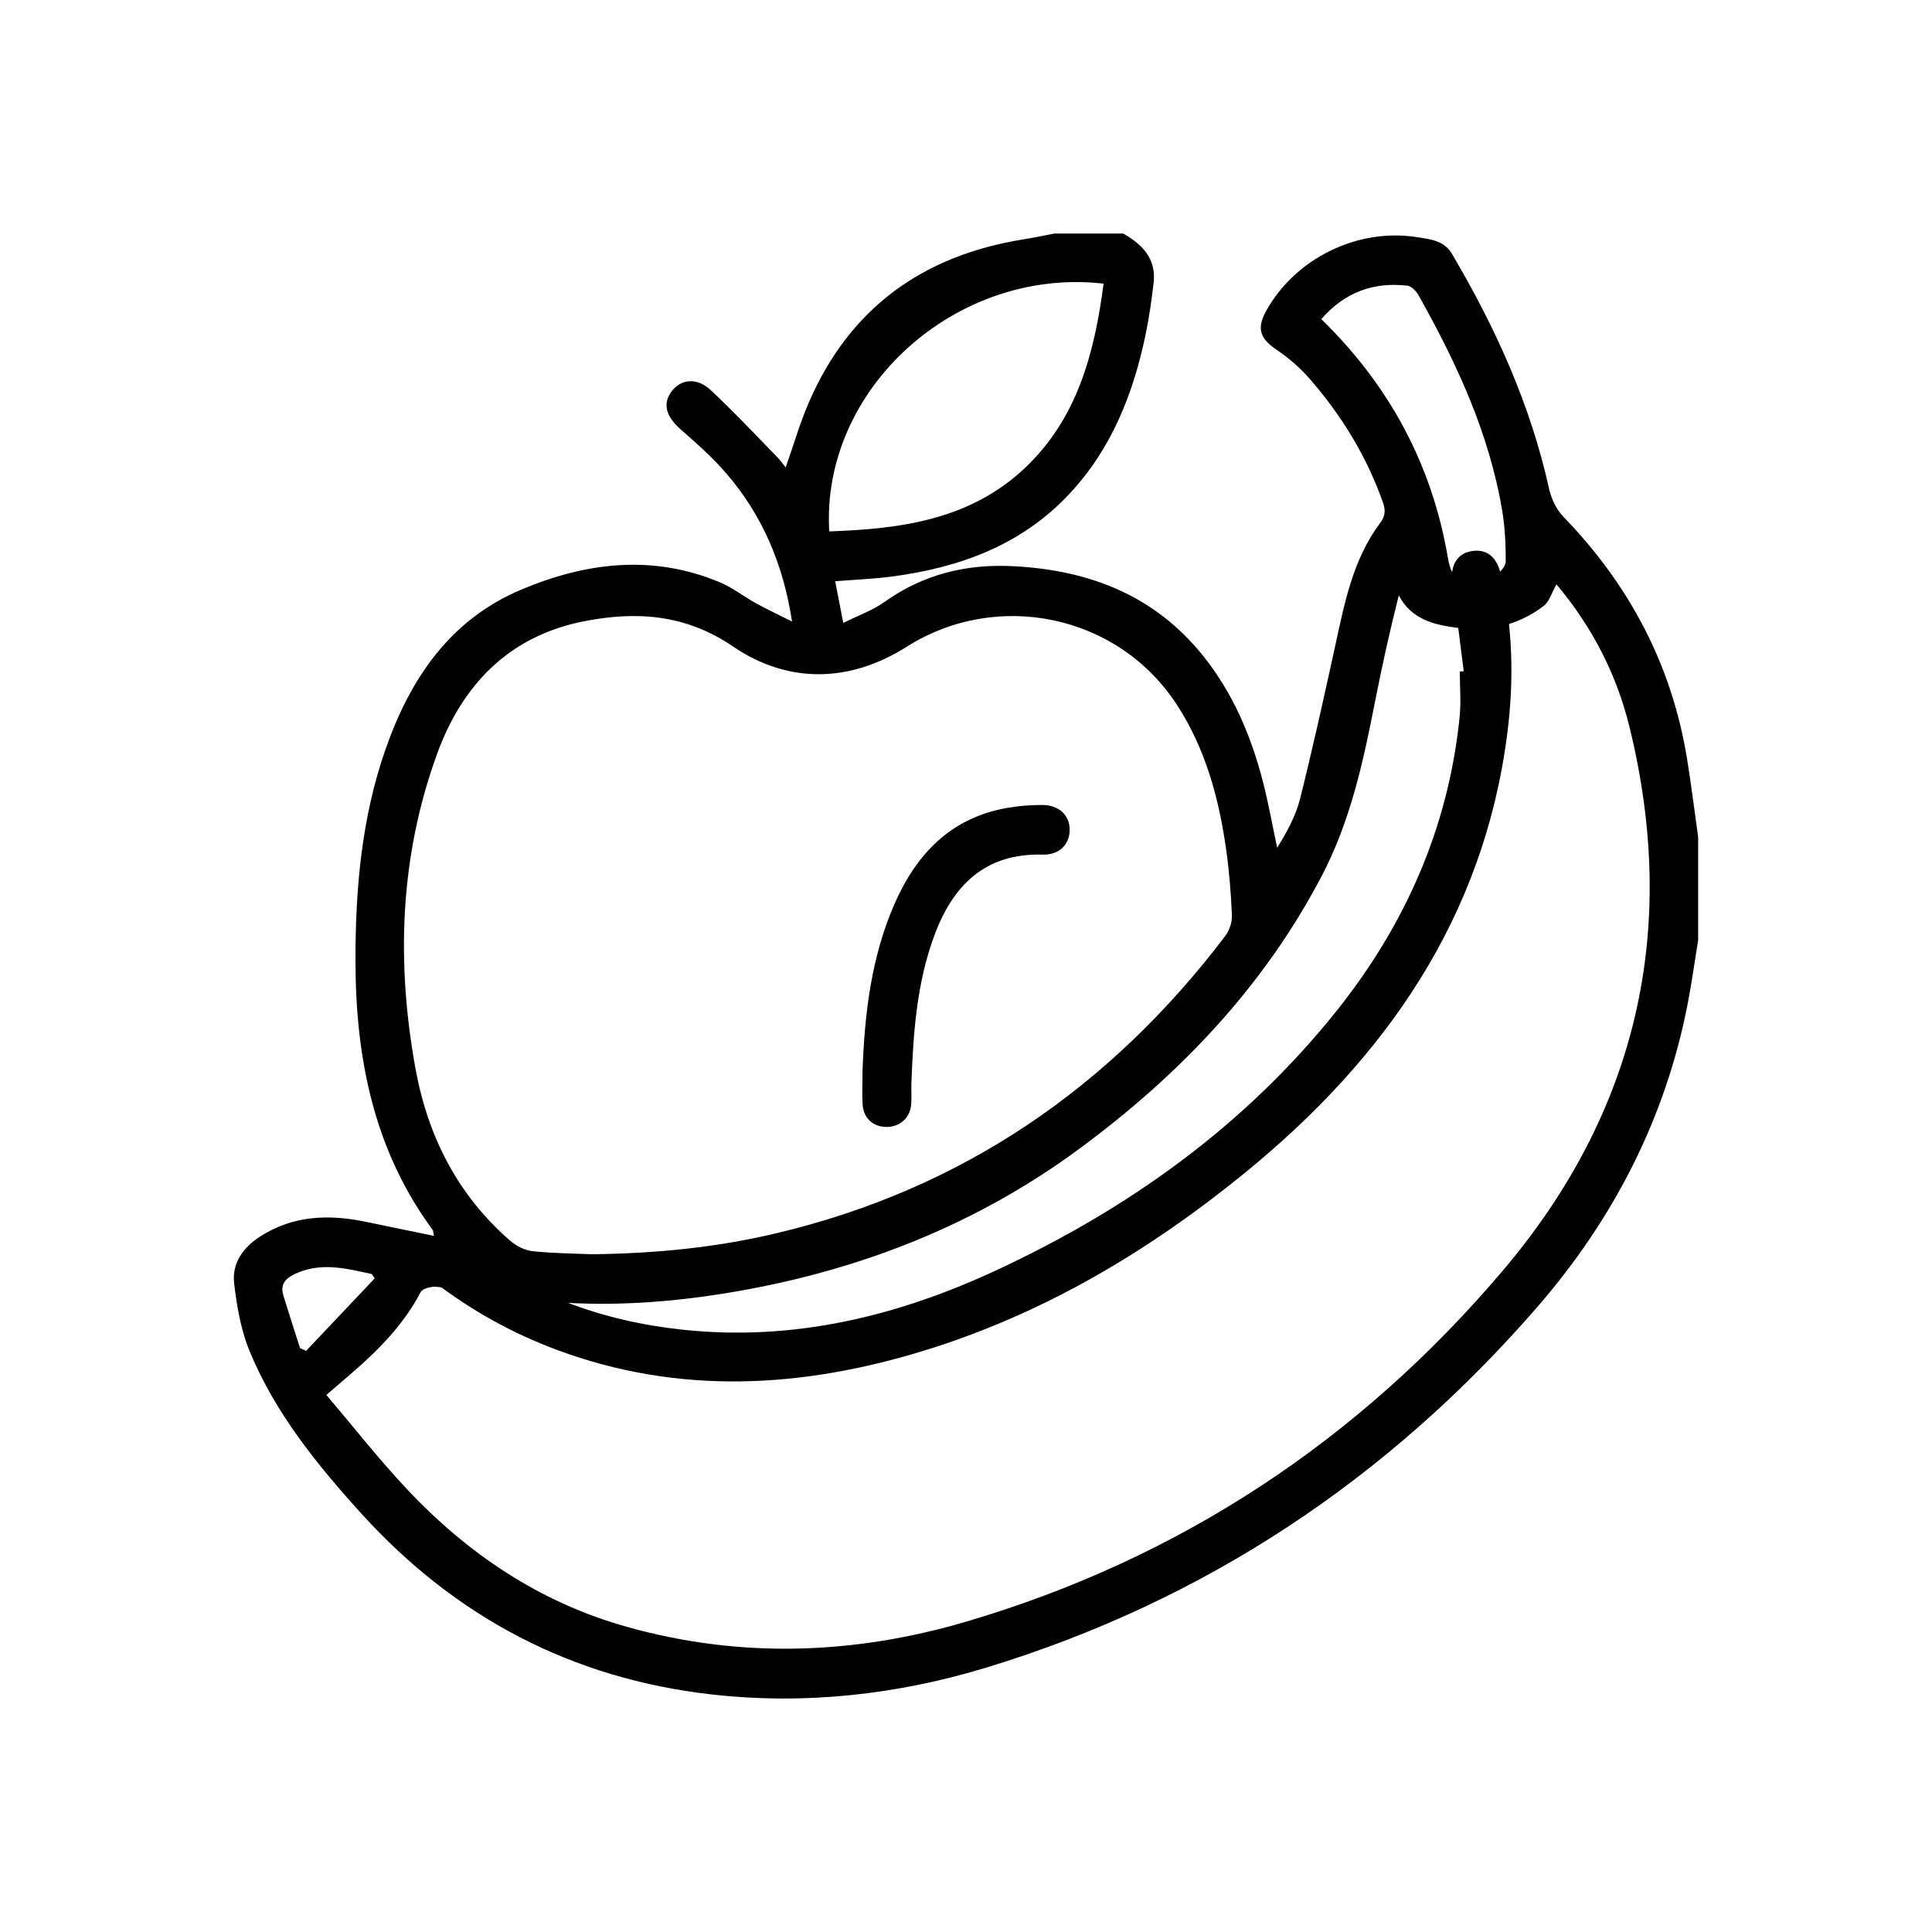
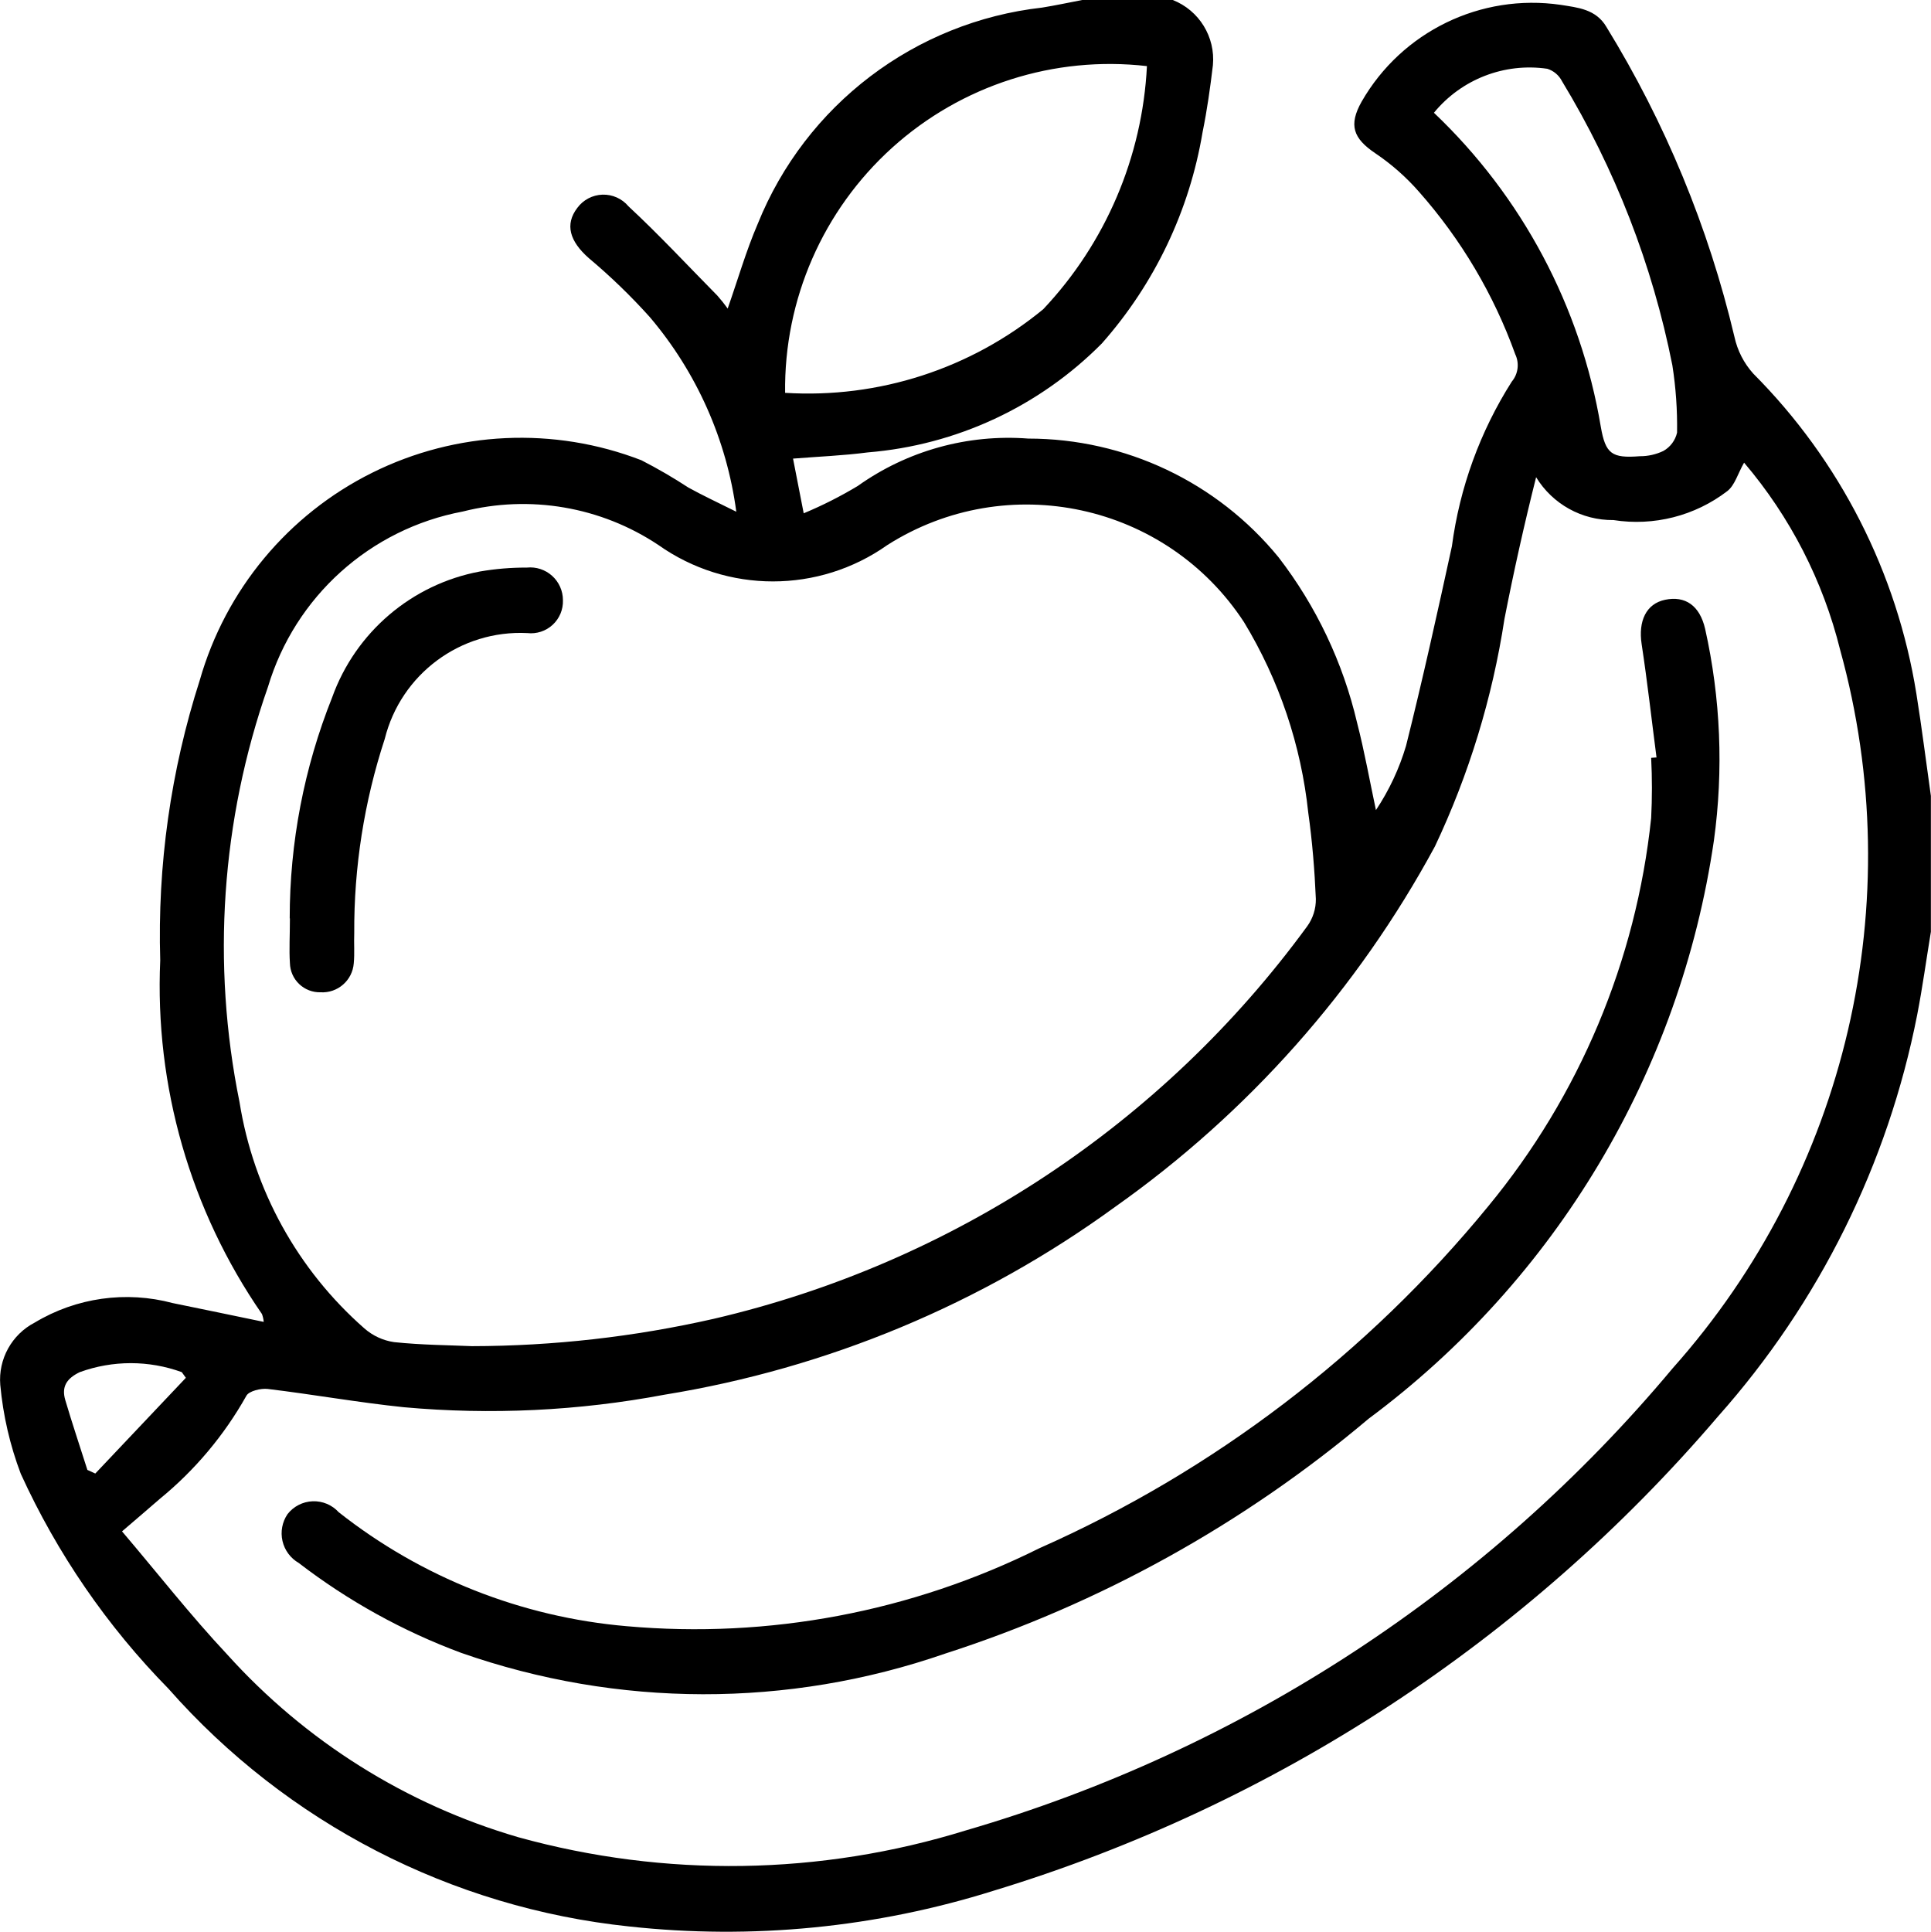
- <svg xmlns="http://www.w3.org/2000/svg" width="210mm" height="210mm" viewBox="0 0 210 210" version="1.1" id="svg2736">
-   <defs id="defs2730" />
-   <g transform="matrix(0.8061835,0,0,0.8061835,20.35073,55.41971)" id="g18">
-     <g transform="matrix(6.22201,0,0,6.22201,6.309388,-37.25886)" id="g797">
-       <path d="m 31.727,15.311 c -0.074,0.455 -0.137,0.911 -0.224,1.363 -0.481,2.502 -1.617,4.696 -3.273,6.601 -3.226,3.713 -7.183,6.348 -11.9,7.792 -1.952,0.597 -3.958,0.82 -5.993,0.589 C 7.323,31.312 4.802,29.989 2.763,27.742 1.795,26.675 0.891,25.56 0.337,24.217 0.149,23.76 0.062,23.251 0.003,22.756 -0.049,22.315 0.193,21.973 0.572,21.73 1.281,21.278 2.045,21.25 2.838,21.412 c 0.491,0.1 0.982,0.202 1.495,0.309 C 4.317,21.649 4.319,21.614 4.304,21.591 3.03,19.86 2.636,17.874 2.632,15.781 2.628,14.217 2.762,12.668 3.282,11.179 3.815,9.652 4.674,8.374 6.212,7.722 7.618,7.125 9.075,6.945 10.537,7.562 10.809,7.677 11.049,7.868 11.31,8.012 11.546,8.142 11.79,8.256 12.092,8.408 11.899,7.149 11.443,6.104 10.676,5.208 10.376,4.857 10.024,4.548 9.676,4.242 9.36,3.963 9.28,3.687 9.486,3.416 9.688,3.153 10.03,3.114 10.327,3.391 c 0.504,0.469 0.974,0.974 1.457,1.467 0.063,0.064 0.112,0.14 0.17,0.212 C 12.122,4.594 12.257,4.124 12.449,3.677 13.335,1.616 14.927,0.472 17.121,0.124 17.342,0.089 17.56,0.042 17.78,0 h 1.487 c 0.417,0.237 0.722,0.547 0.66,1.072 -0.044,0.368 -0.095,0.737 -0.17,1.099 -0.266,1.292 -0.74,2.494 -1.656,3.472 -1.037,1.109 -2.376,1.597 -3.844,1.79 -0.402,0.053 -0.81,0.068 -1.23,0.102 0.057,0.295 0.109,0.563 0.175,0.904 0.329,-0.165 0.635,-0.271 0.888,-0.452 0.844,-0.602 1.774,-0.832 2.802,-0.778 1.644,0.086 3.06,0.632 4.113,1.949 0.643,0.804 1.035,1.73 1.29,2.717 0.122,0.474 0.207,0.957 0.31,1.436 0.209,-0.341 0.401,-0.686 0.494,-1.055 0.273,-1.087 0.514,-2.183 0.754,-3.279 0.207,-0.948 0.384,-1.905 0.984,-2.706 0.117,-0.157 0.116,-0.281 0.058,-0.447 C 24.543,4.829 24.002,3.944 23.312,3.152 23.105,2.914 22.858,2.699 22.596,2.522 22.232,2.277 22.153,2.059 22.368,1.673 c 0.633,-1.138 1.984,-1.8 3.275,-1.593 0.278,0.045 0.577,0.069 0.75,0.362 0.943,1.598 1.702,3.269 2.104,5.091 0.048,0.216 0.159,0.449 0.311,0.606 1.435,1.481 2.352,3.22 2.681,5.26 0.09,0.558 0.159,1.119 0.238,1.679 v 2.231 z M 28.656,7.603 c -0.103,0.181 -0.153,0.373 -0.276,0.467 -0.55,0.42 -1.191,0.566 -1.869,0.475 -0.493,-0.066 -0.992,-0.171 -1.271,-0.704 -0.198,0.782 -0.368,1.553 -0.52,2.328 -0.252,1.286 -0.529,2.561 -1.142,3.737 -1.26,2.413 -3.087,4.323 -5.256,5.924 -2.213,1.633 -4.707,2.617 -7.405,3.089 -1.417,0.248 -2.849,0.353 -4.286,0.206 -0.747,-0.077 -1.488,-0.211 -2.234,-0.3 -0.115,-0.014 -0.31,0.034 -0.352,0.113 -0.352,0.673 -0.864,1.205 -1.426,1.697 -0.19,0.166 -0.383,0.329 -0.618,0.532 0.588,0.692 1.129,1.384 1.728,2.023 1.329,1.417 2.891,2.472 4.786,3.003 2.466,0.692 4.926,0.601 7.354,-0.114 4.626,-1.364 8.504,-3.929 11.616,-7.595 2.922,-3.441 3.834,-7.406 2.751,-11.803 C 29.954,9.535 29.418,8.507 28.657,7.603 Z M 7.755,22.119 c 1.414,-0.018 2.704,-0.15 3.974,-0.45 4.042,-0.952 7.256,-3.161 9.752,-6.449 0.09,-0.119 0.149,-0.299 0.143,-0.447 -0.02,-0.473 -0.058,-0.947 -0.124,-1.416 C 21.344,12.246 21.056,11.176 20.438,10.222 19.165,8.253 16.54,7.712 14.578,8.954 13.349,9.732 12.014,9.766 10.815,8.95 9.787,8.25 8.73,8.181 7.6,8.399 5.967,8.715 4.947,9.772 4.399,11.28 3.59,13.504 3.512,15.799 3.935,18.11 c 0.267,1.458 0.914,2.732 2.052,3.718 0.131,0.114 0.317,0.207 0.487,0.225 0.461,0.048 0.927,0.05 1.281,0.066 h 9e-7 z M 12.897,6.455 c 1.548,-0.053 3.051,-0.25 4.241,-1.374 1.141,-1.078 1.509,-2.499 1.705,-3.995 -3.197,-0.365 -6.126,2.28 -5.945,5.368 z M 23.561,1.855 c 1.482,1.446 2.394,3.151 2.74,5.155 0.077,0.445 0.181,0.522 0.642,0.486 0.132,-0.01 0.281,-0.02 0.388,-0.086 0.102,-0.063 0.225,-0.197 0.226,-0.301 0.002,-0.37 -0.016,-0.744 -0.077,-1.108 C 27.197,4.323 26.492,2.804 25.666,1.335 25.616,1.247 25.513,1.14 25.425,1.13 24.691,1.046 24.071,1.271 23.56,1.855 l 6.22e-4,6.205e-4 z M 1.432,24.153 l 0.13,0.059 c 0.496,-0.524 0.992,-1.048 1.488,-1.572 -0.022,-0.031 -0.045,-0.062 -0.067,-0.093 -0.556,-0.12 -1.109,-0.268 -1.676,0.005 -0.212,0.102 -0.306,0.237 -0.237,0.463 0.117,0.381 0.24,0.76 0.361,1.139 l 6.212e-4,-6.22e-4 z" id="path795" />
-     </g>
-     <g transform="matrix(6.22201,0,0,6.22201,-431.2364,-980.2256)" id="g801">
-       <path d="m 96.969,161.038 c -0.081,-0.622 -0.151,-1.246 -0.245,-1.866 -0.058,-0.381 0.074,-0.665 0.384,-0.73 0.331,-0.07 0.57,0.094 0.66,0.48 0.265,1.149 0.294,2.311 0.144,3.476 -0.512,3.99 -2.641,7.024 -5.675,9.502 -2.086,1.703 -4.374,3.065 -6.963,3.861 -2.646,0.813 -5.303,0.968 -7.951,-0.015 -0.964,-0.358 -1.853,-0.852 -2.669,-1.478 -0.301,-0.231 -0.372,-0.549 -0.184,-0.802 0.198,-0.266 0.531,-0.281 0.842,-0.032 1.384,1.113 2.983,1.686 4.732,1.873 2.389,0.256 4.636,-0.285 6.782,-1.281 2.864,-1.328 5.386,-3.128 7.375,-5.611 1.496,-1.869 2.435,-3.983 2.679,-6.381 0.034,-0.327 0.004,-0.66 0.004,-0.99 l 0.086,-0.006 6.26e-4,6.3e-4 z" id="path799" />
-     </g>
-     <g transform="matrix(6.22201,0,0,6.22201,-385.4522,-894.5637)" id="g805">
-       <path d="m 76.583,155.933 c 0.044,-1.21 0.182,-2.456 0.696,-3.627 0.473,-1.077 1.218,-1.857 2.43,-2.072 0.253,-0.045 0.512,-0.065 0.769,-0.065 0.361,0 0.592,0.221 0.594,0.535 0.002,0.317 -0.224,0.551 -0.585,0.541 -1.243,-0.035 -1.94,0.66 -2.343,1.74 -0.384,1.027 -0.46,2.107 -0.501,3.19 -0.006,0.165 0.008,0.331 -0.007,0.495 -0.028,0.291 -0.258,0.484 -0.546,0.476 -0.281,-0.007 -0.484,-0.19 -0.504,-0.479 -0.015,-0.226 -0.003,-0.453 -0.003,-0.734 h 8e-6 z" id="path803" />
+ <svg xmlns="http://www.w3.org/2000/svg" id="b" width="28.246" height="28.259" viewBox="0 0 28.246 28.259">
+   <g id="c" transform="translate(0)">
+     <g id="Grupo_123" data-name="Grupo 123">
+       <path id="Caminho_345" data-name="Caminho 345" d="M28.242,13.629c-.066.4-.122.811-.2,1.213a12.444,12.444,0,0,1-2.914,5.876,22.568,22.568,0,0,1-10.593,6.936,13.052,13.052,0,0,1-5.335.524A10.438,10.438,0,0,1,2.46,24.7,11,11,0,0,1,.3,21.557a4.955,4.955,0,0,1-.3-1.3.941.941,0,0,1,.506-.913,2.609,2.609,0,0,1,2.017-.284c.437.089.874.18,1.331.275a.448.448,0,0,0-.026-.115,8.442,8.442,0,0,1-1.488-5.173,12.2,12.2,0,0,1,.579-4.1A4.886,4.886,0,0,1,9.379,6.732a7.623,7.623,0,0,1,.688.4c.21.116.427.217.7.353A5.525,5.525,0,0,0,9.5,4.636a8.78,8.78,0,0,0-.89-.86c-.282-.248-.353-.494-.169-.735a.476.476,0,0,1,.749-.023c.449.417.867.867,1.3,1.306a2.361,2.361,0,0,1,.151.189c.149-.424.269-.843.44-1.24A5.1,5.1,0,0,1,15.241.111c.2-.032.391-.074.587-.111h1.324a.933.933,0,0,1,.587.954c-.039.328-.085.656-.151.979a6.206,6.206,0,0,1-1.474,3.091,5.44,5.44,0,0,1-3.422,1.593c-.358.047-.721.061-1.095.091l.156.8a6.039,6.039,0,0,0,.791-.4,3.8,3.8,0,0,1,2.494-.693A4.729,4.729,0,0,1,18.7,8.152a6.326,6.326,0,0,1,1.148,2.419c.109.422.185.852.276,1.278a3.47,3.47,0,0,0,.44-.939c.243-.968.458-1.943.671-2.919a5.946,5.946,0,0,1,.876-2.409.373.373,0,0,0,.051-.4,7.334,7.334,0,0,0-1.41-2.379,3.294,3.294,0,0,0-.637-.561c-.324-.218-.394-.412-.2-.756A2.879,2.879,0,0,1,22.827.071c.248.04.514.061.668.322a15.47,15.47,0,0,1,1.873,4.532,1.174,1.174,0,0,0,.276.54,8.551,8.551,0,0,1,2.386,4.683c.08.5.142,1,.212,1.494v1.986ZM25.509,6.768c-.092.161-.136.332-.246.416a2.181,2.181,0,0,1-1.664.423,1.309,1.309,0,0,1-1.132-.627c-.176.7-.328,1.383-.463,2.073a12.043,12.043,0,0,1-1.017,3.327,15.462,15.462,0,0,1-4.679,5.273A15.387,15.387,0,0,1,9.717,20.4a13.857,13.857,0,0,1-3.815.183c-.665-.069-1.325-.187-1.989-.267-.1-.012-.276.03-.313.1a5.292,5.292,0,0,1-1.269,1.51c-.169.148-.341.293-.55.473.524.616,1.005,1.232,1.538,1.8a9.194,9.194,0,0,0,4.26,2.674,11.637,11.637,0,0,0,6.546-.1,21.205,21.205,0,0,0,10.341-6.761A11.272,11.272,0,0,0,26.915,9.507,6.713,6.713,0,0,0,25.51,6.768ZM6.9,19.69a16.087,16.087,0,0,0,3.537-.4,14.946,14.946,0,0,0,8.681-5.741.666.666,0,0,0,.127-.4c-.018-.421-.052-.843-.111-1.261A6.747,6.747,0,0,0,18.194,9.1a3.8,3.8,0,0,0-5.217-1.128,2.9,2.9,0,0,1-3.349,0,3.574,3.574,0,0,0-2.862-.49,3.685,3.685,0,0,0-2.85,2.565A11.462,11.462,0,0,0,3.5,16.121a5.569,5.569,0,0,0,1.827,3.31.842.842,0,0,0,.433.2c.411.043.825.045,1.14.059ZM11.481,5.746a5.412,5.412,0,0,0,3.776-1.223A5.59,5.59,0,0,0,16.774.967a4.75,4.75,0,0,0-5.293,4.779Zm9.493-4.095a8.2,8.2,0,0,1,2.439,4.589c.069.4.161.465.571.433a.788.788,0,0,0,.345-.077.413.413,0,0,0,.2-.268,5.767,5.767,0,0,0-.069-.986,12.836,12.836,0,0,0-1.614-4.154.364.364,0,0,0-.215-.182,1.806,1.806,0,0,0-1.66.645ZM1.274,21.5l.116.053,1.325-1.4-.06-.083a2.183,2.183,0,0,0-1.492,0c-.189.091-.272.211-.211.412.1.339.214.676.321,1.014Z" transform="translate(0.004)" />
+       <path id="Caminho_346" data-name="Caminho 346" d="M94.487,160.751c-.072-.554-.134-1.109-.218-1.661-.052-.339.066-.592.342-.65.295-.062.508.083.587.427a8.733,8.733,0,0,1,.128,3.094,12.848,12.848,0,0,1-5.052,8.458,18.3,18.3,0,0,1-6.2,3.437A10.747,10.747,0,0,1,77,173.843a9.081,9.081,0,0,1-2.376-1.315.5.5,0,0,1-.164-.714.49.49,0,0,1,.749-.028,7.893,7.893,0,0,0,4.212,1.667,11.3,11.3,0,0,0,6.037-1.14,17.815,17.815,0,0,0,6.565-5,10.681,10.681,0,0,0,2.385-5.68,8.671,8.671,0,0,0,0-.881l.076-.006Z" transform="translate(-70.254 -149.667)" />
+       <path id="Caminho_347" data-name="Caminho 347" d="M76.583,155.3a8.705,8.705,0,0,1,.62-3.229,2.855,2.855,0,0,1,2.163-1.844,3.947,3.947,0,0,1,.685-.057.479.479,0,0,1,.529.476.468.468,0,0,1-.521.482,2.044,2.044,0,0,0-2.086,1.549,8.964,8.964,0,0,0-.446,2.84c-.006.147.007.295-.007.441a.46.46,0,0,1-.486.424.437.437,0,0,1-.448-.427c-.013-.2,0-.4,0-.653Z" transform="translate(-72.345 -141.868)" />
    </g>
  </g>
</svg>
